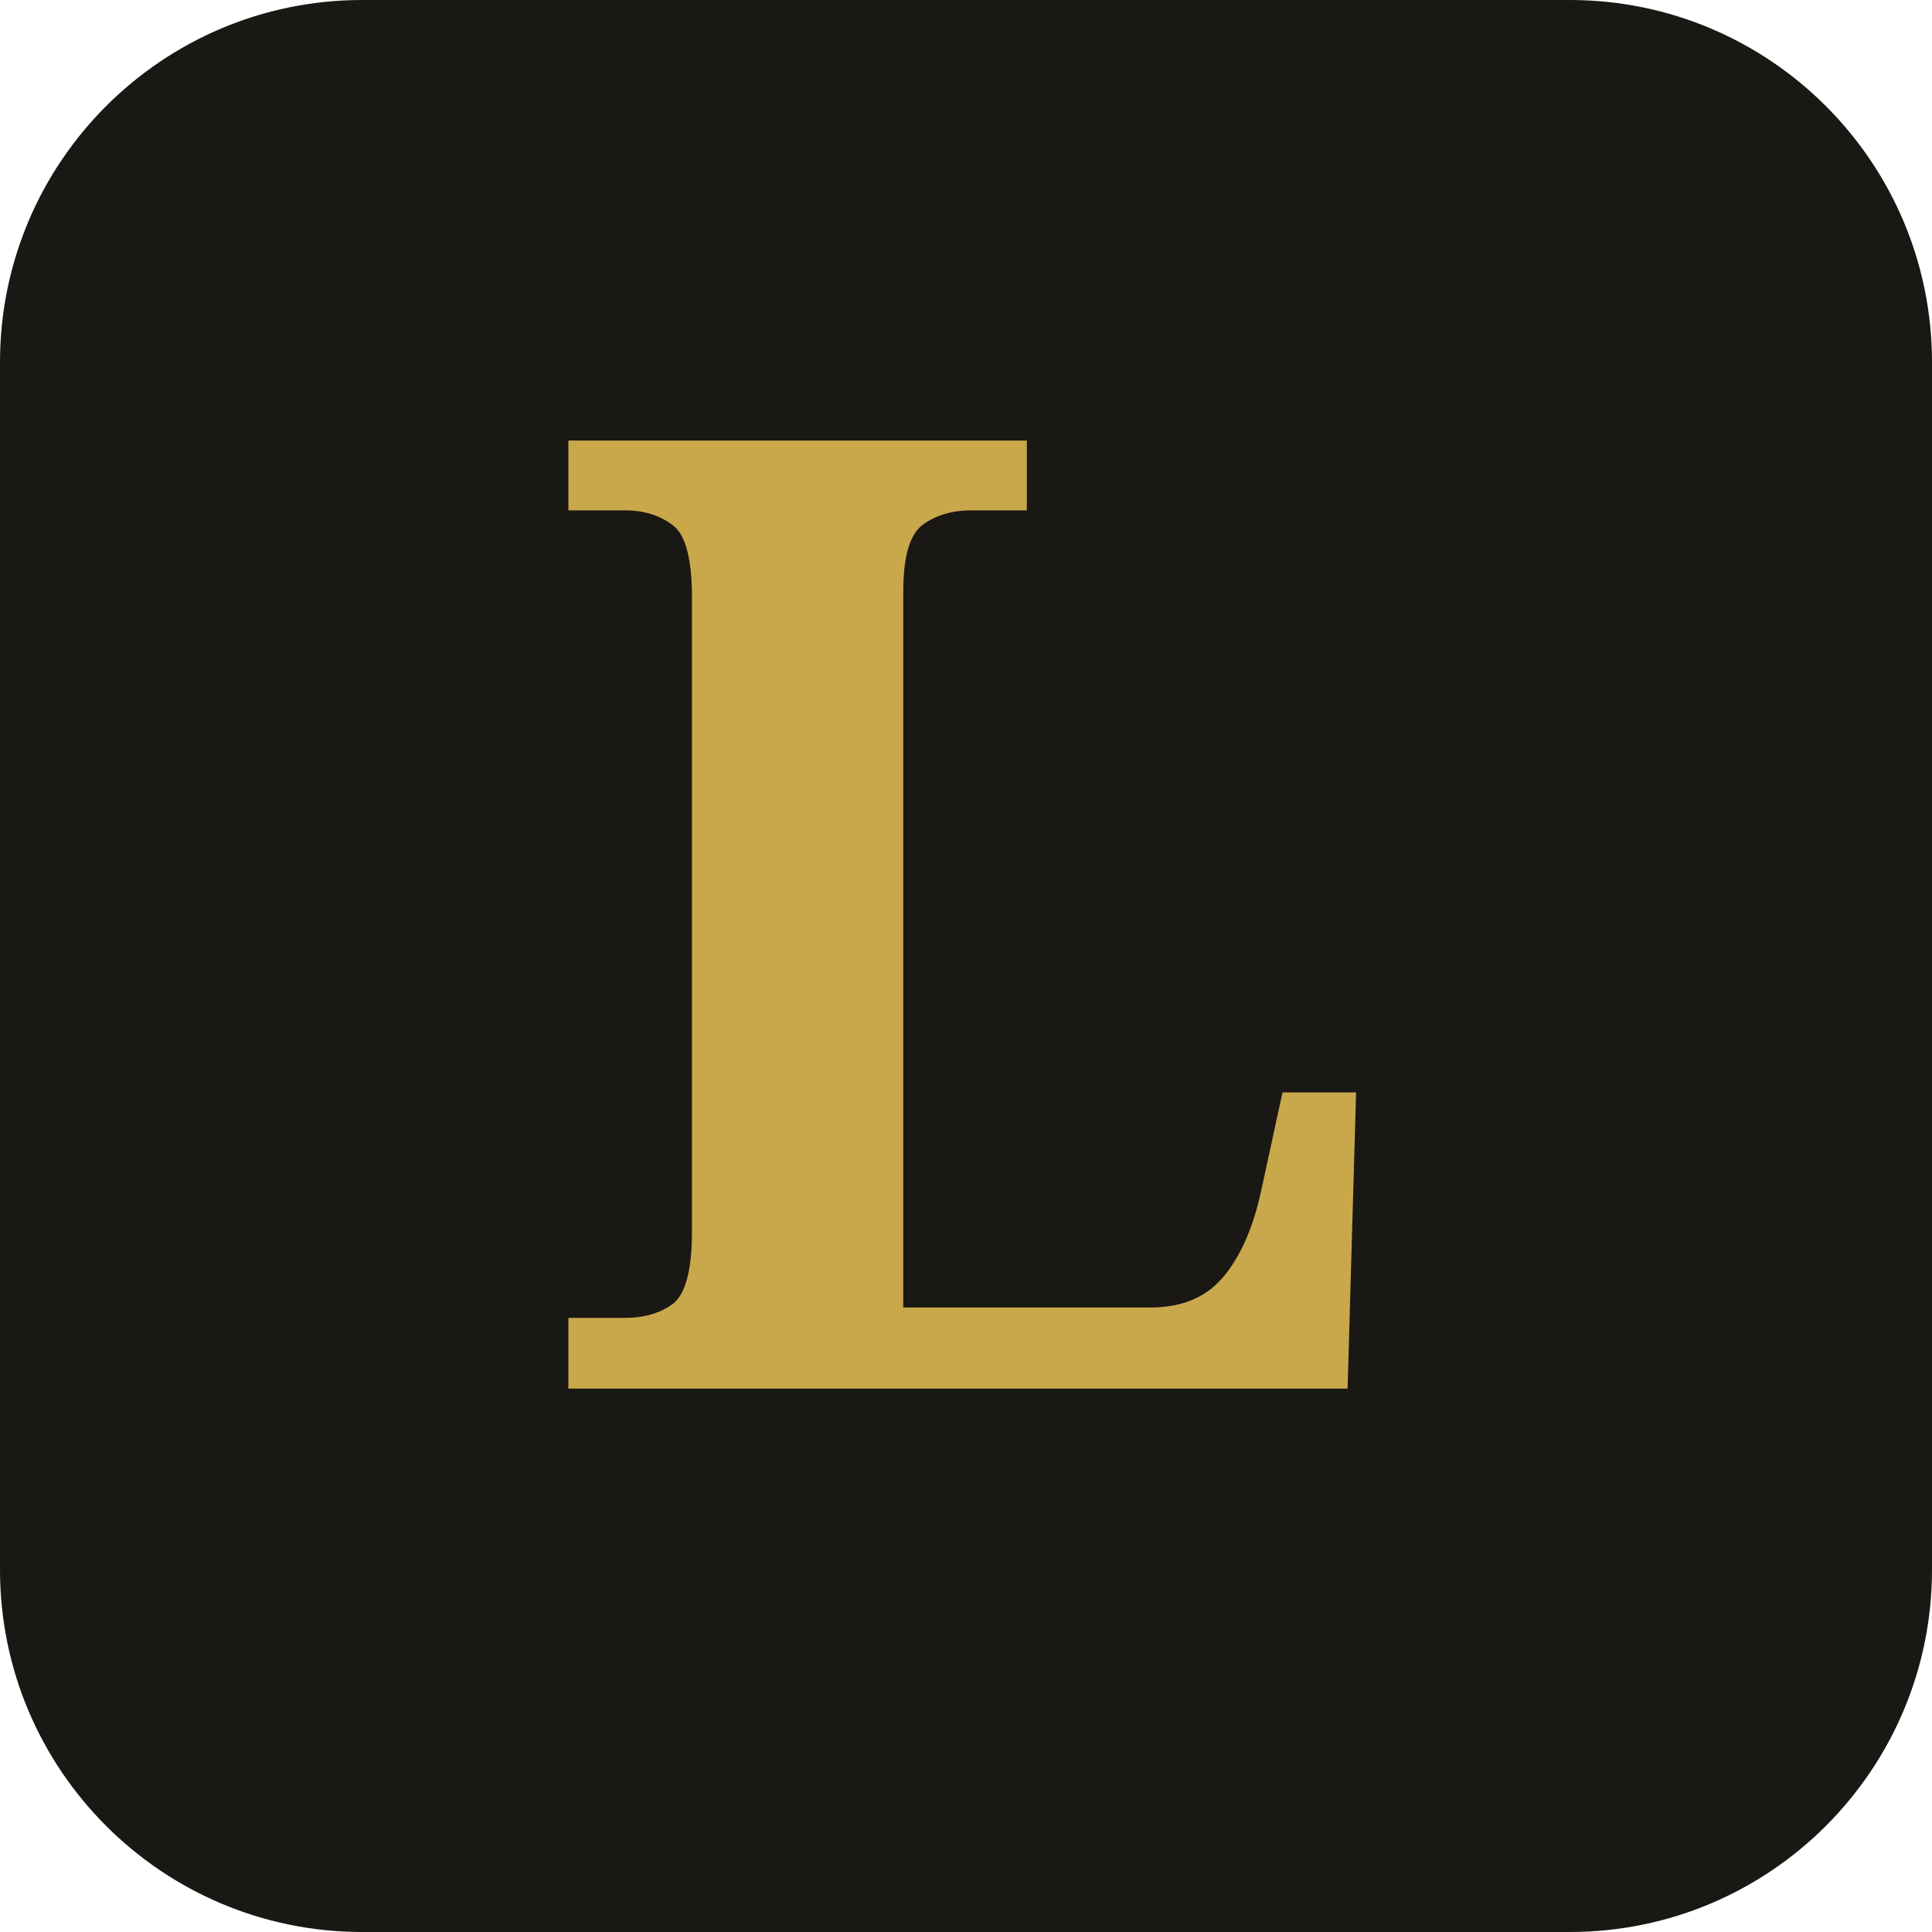
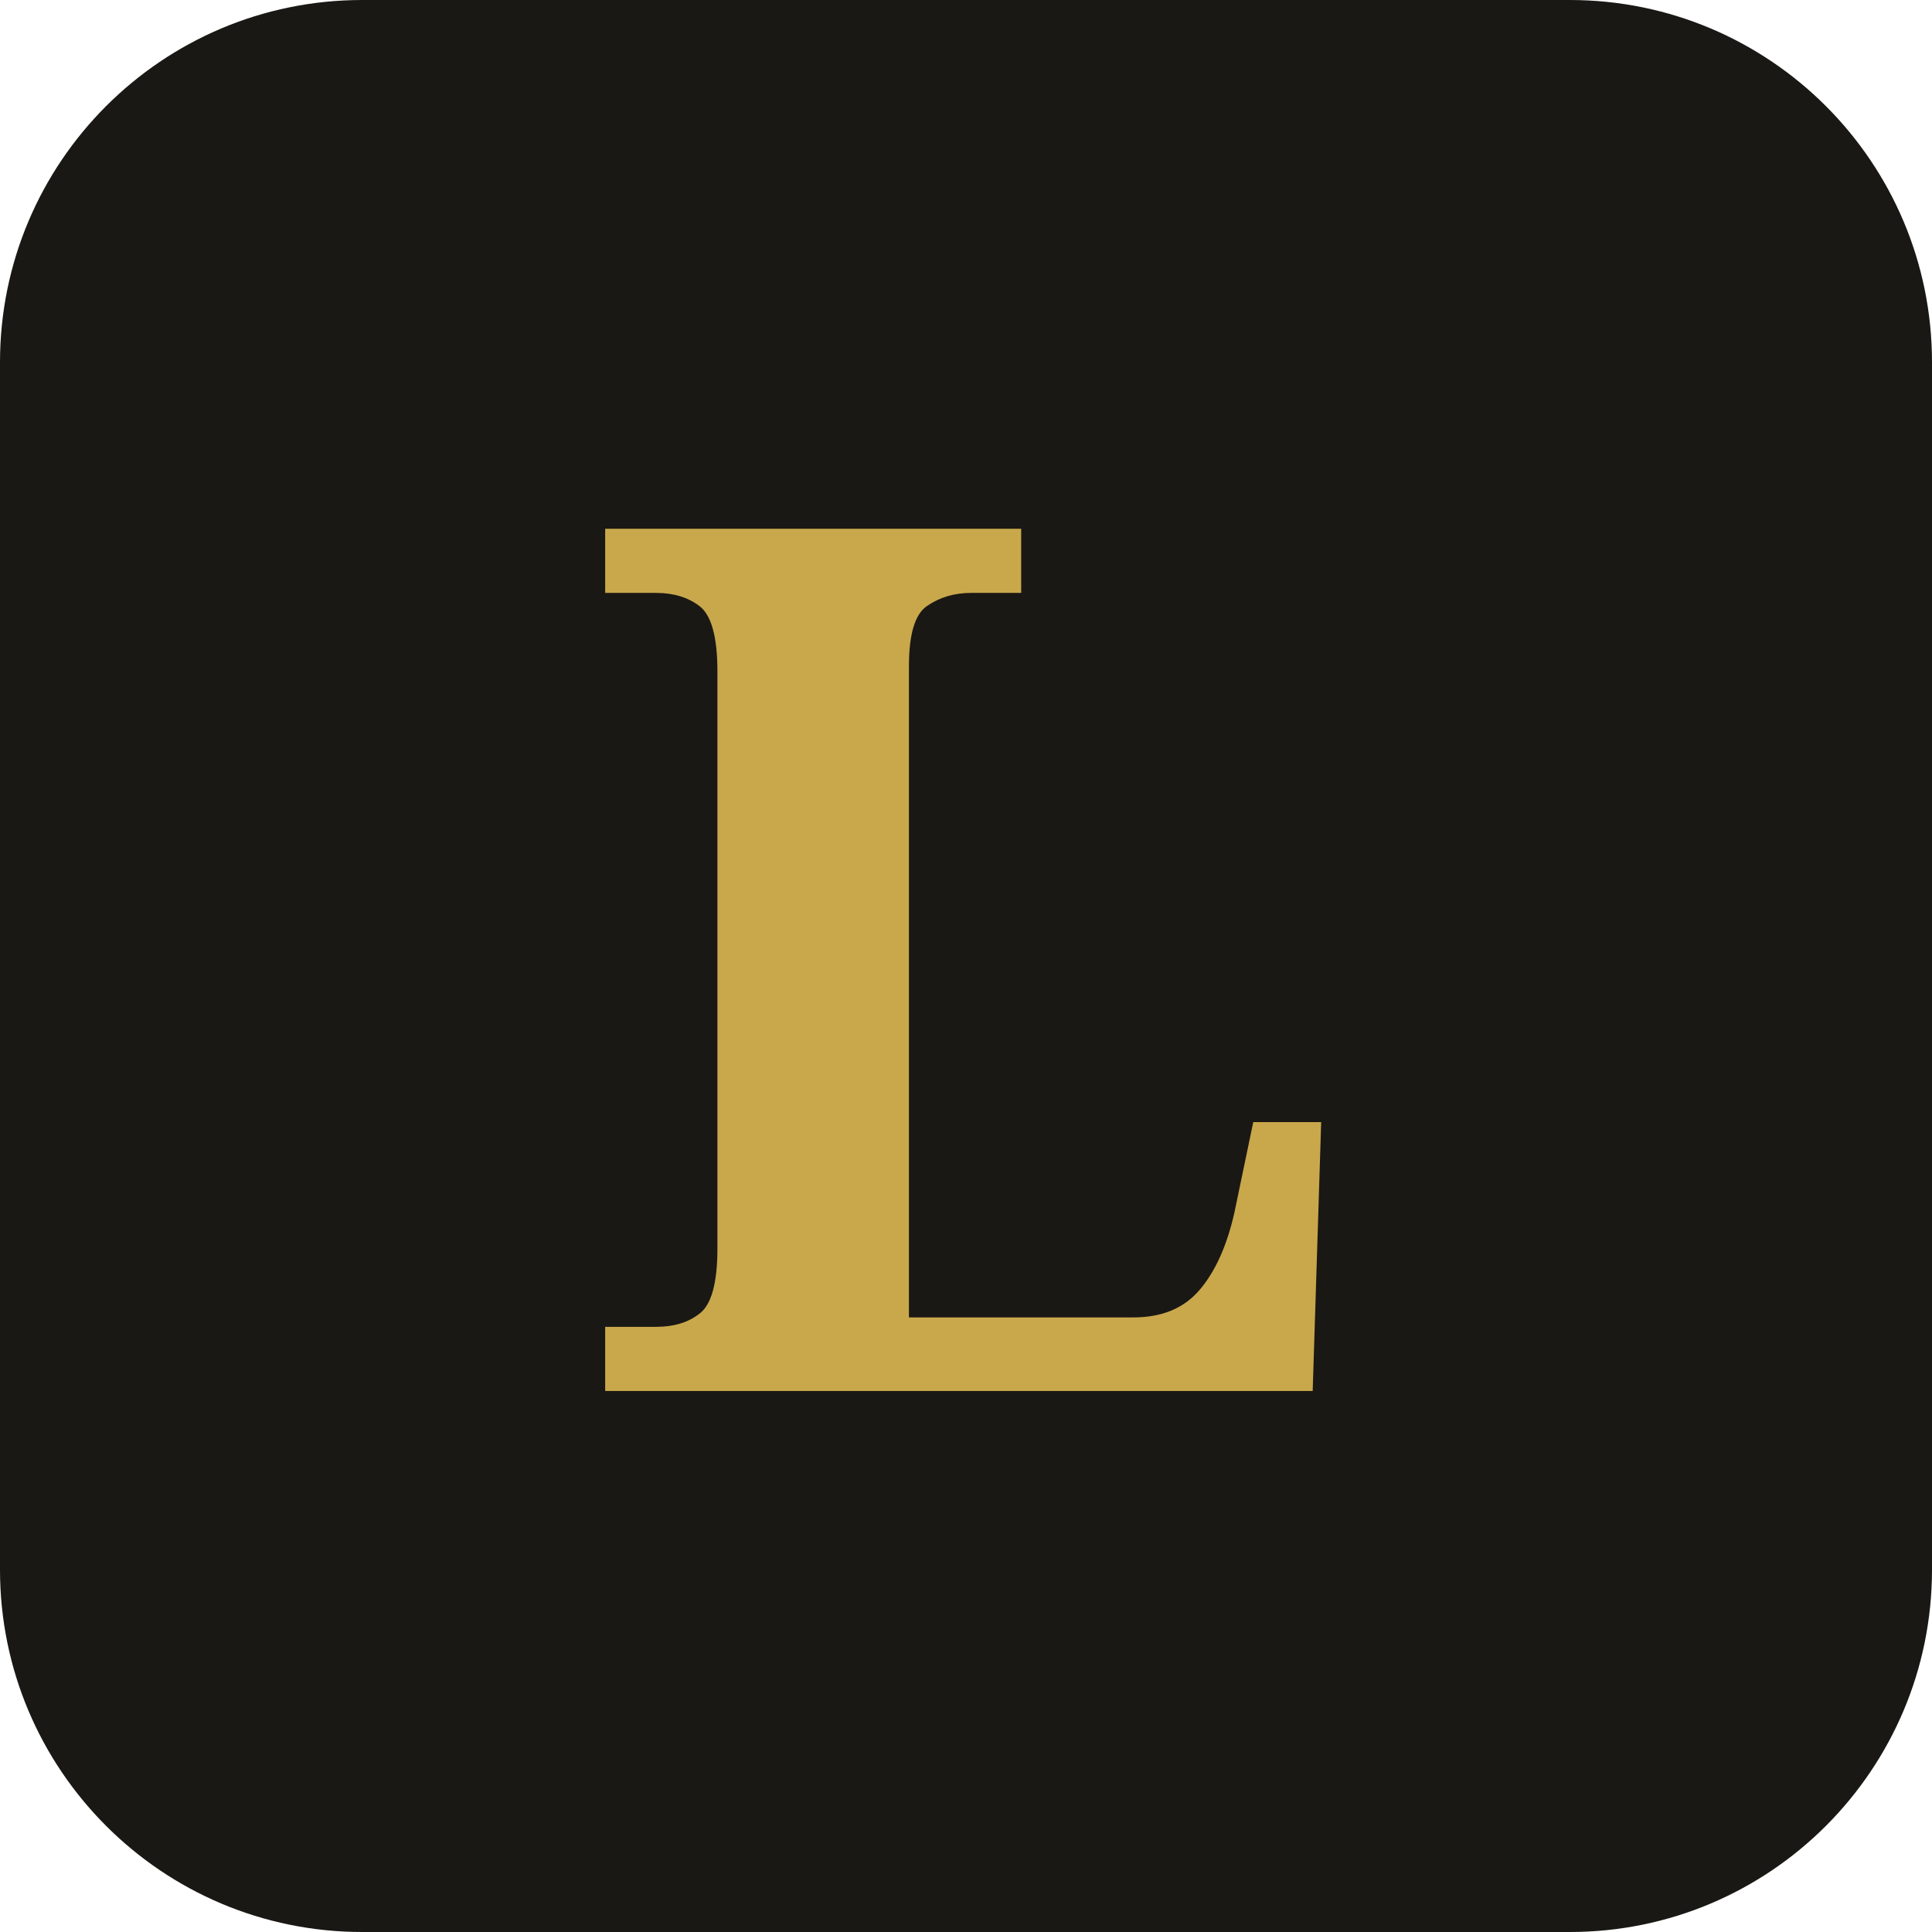
<svg xmlns="http://www.w3.org/2000/svg" viewBox="0 0 32 32">
  <rect width="32" height="32" rx="6" fill="#1A1814" />
-   <text x="16" y="23" font-family="Georgia, serif" font-size="22" font-weight="bold" fill="#C9A84C" text-anchor="middle">L</text>
+   <text x="50%" y="72%" font-family="Georgia, serif" font-size="20" font-weight="700" fill="#C9A84C" text-anchor="middle">L</text>
</svg>
